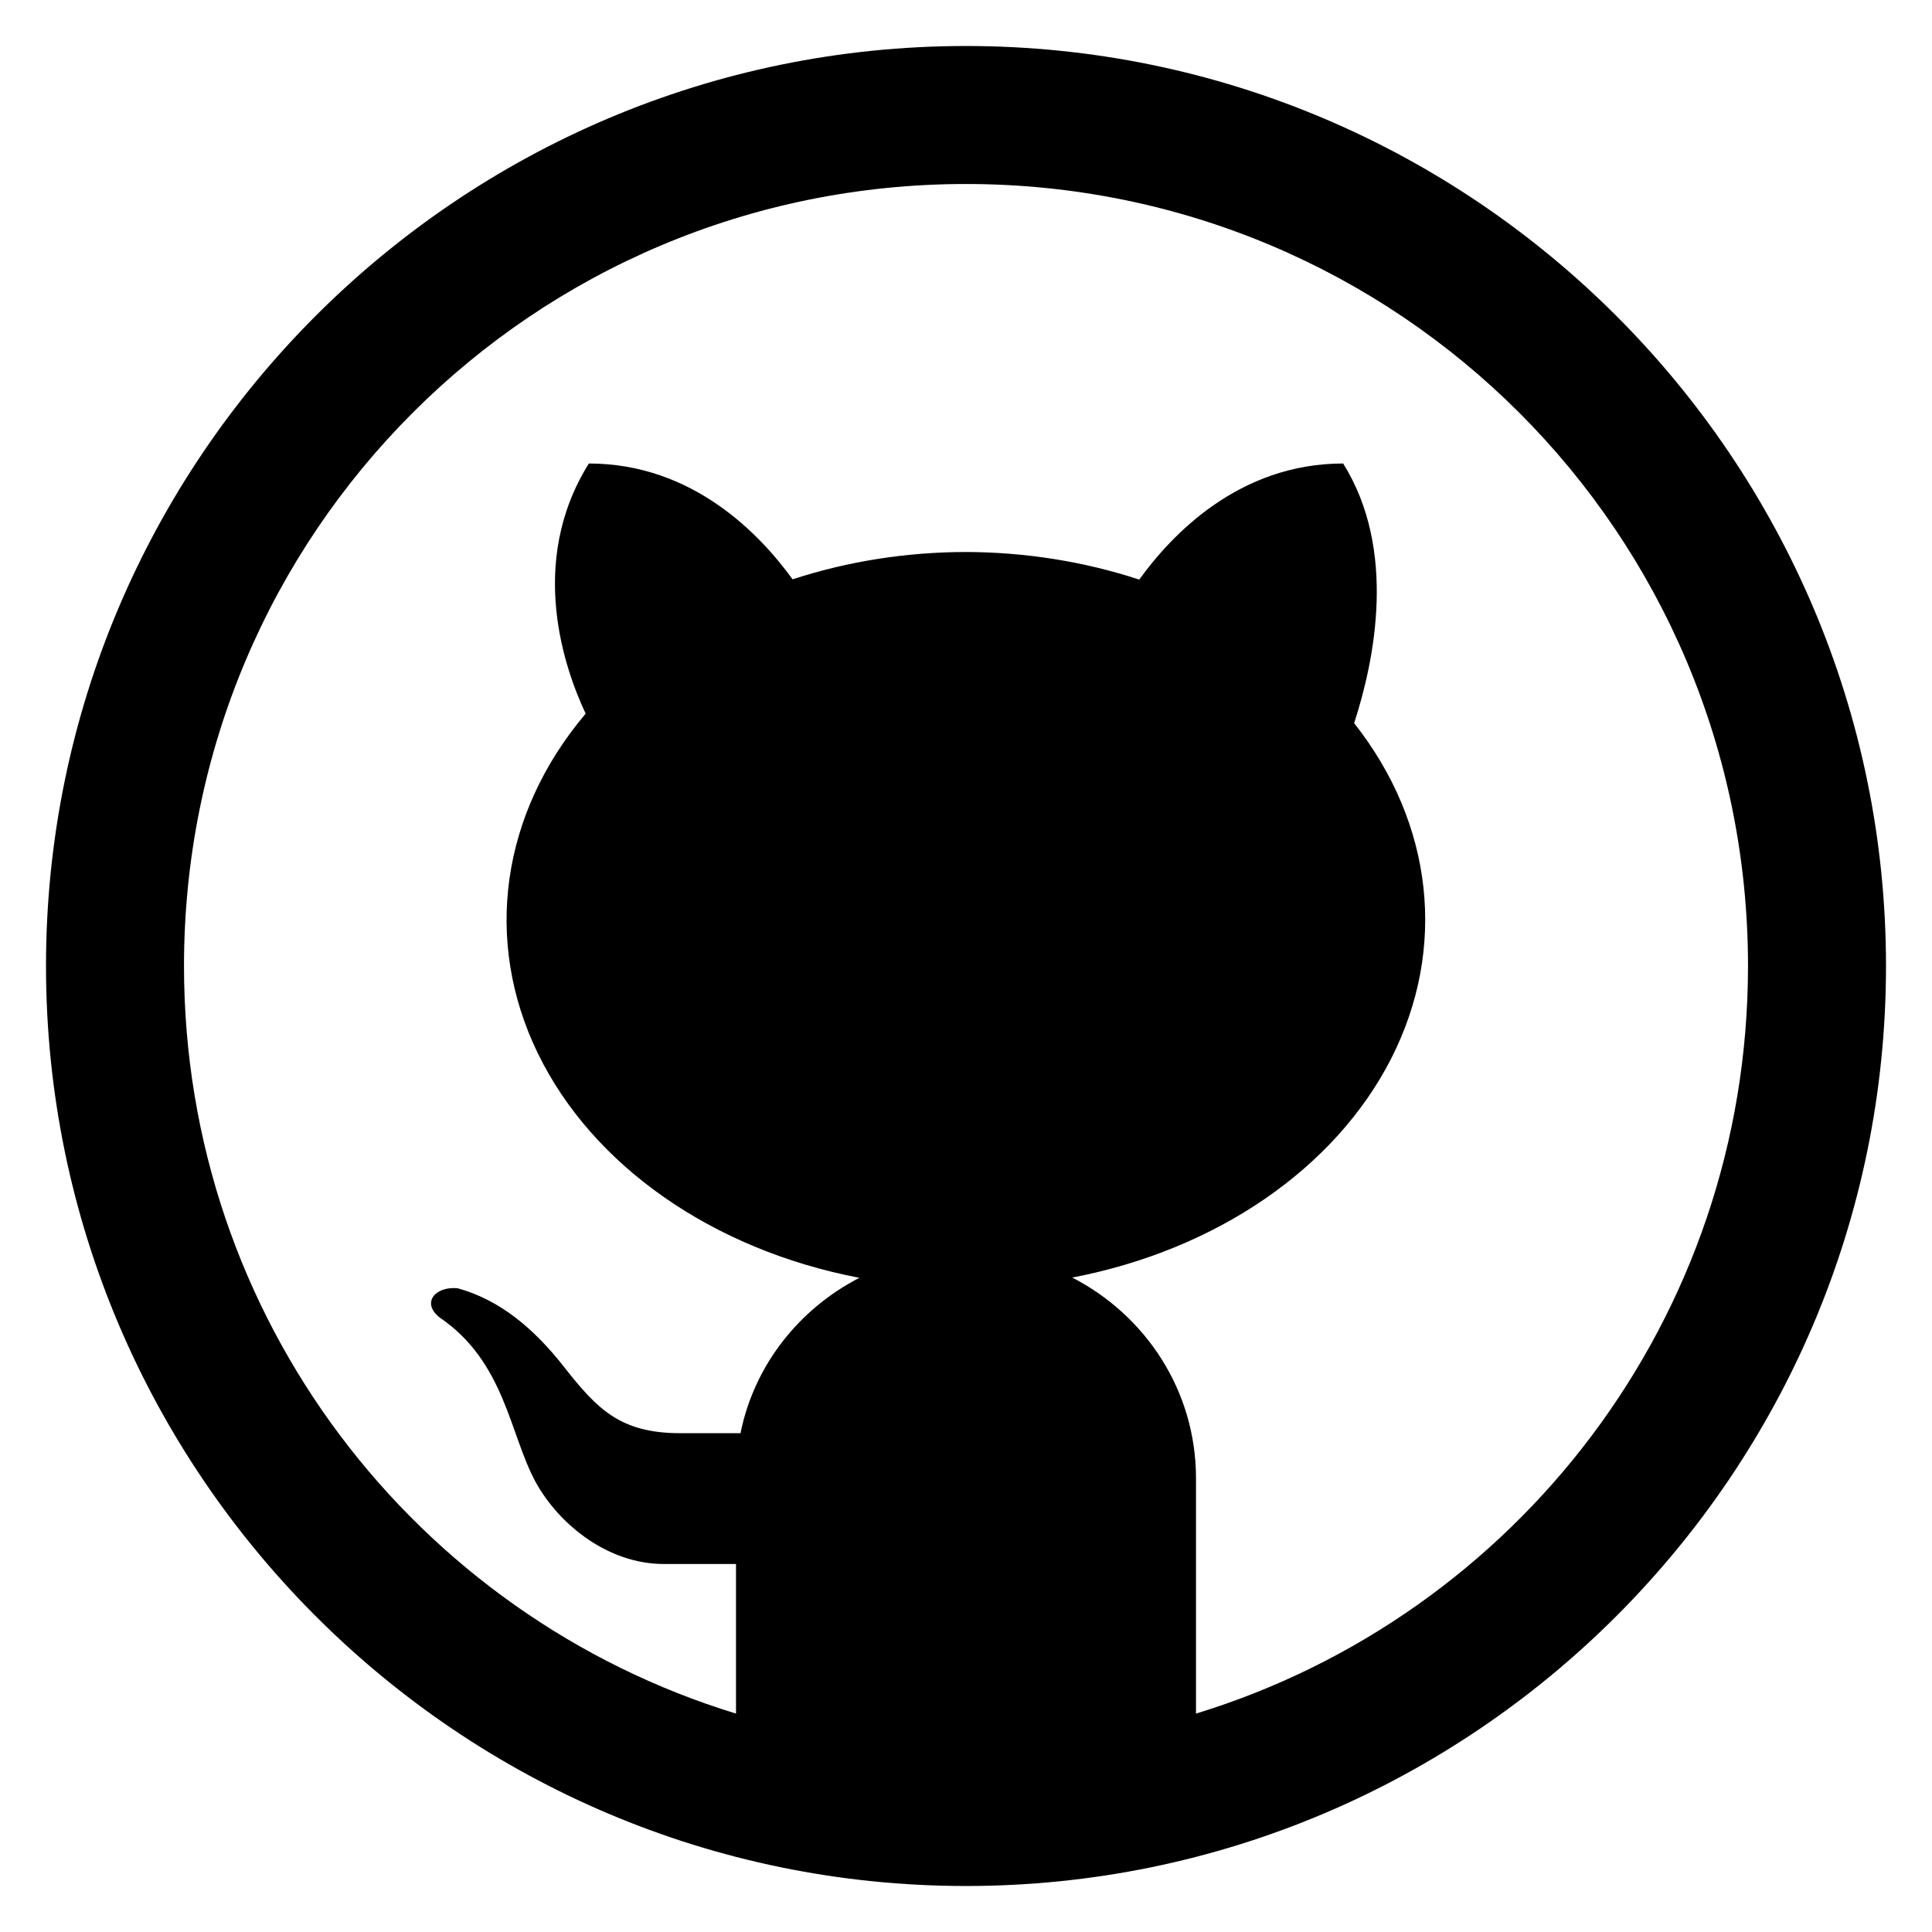
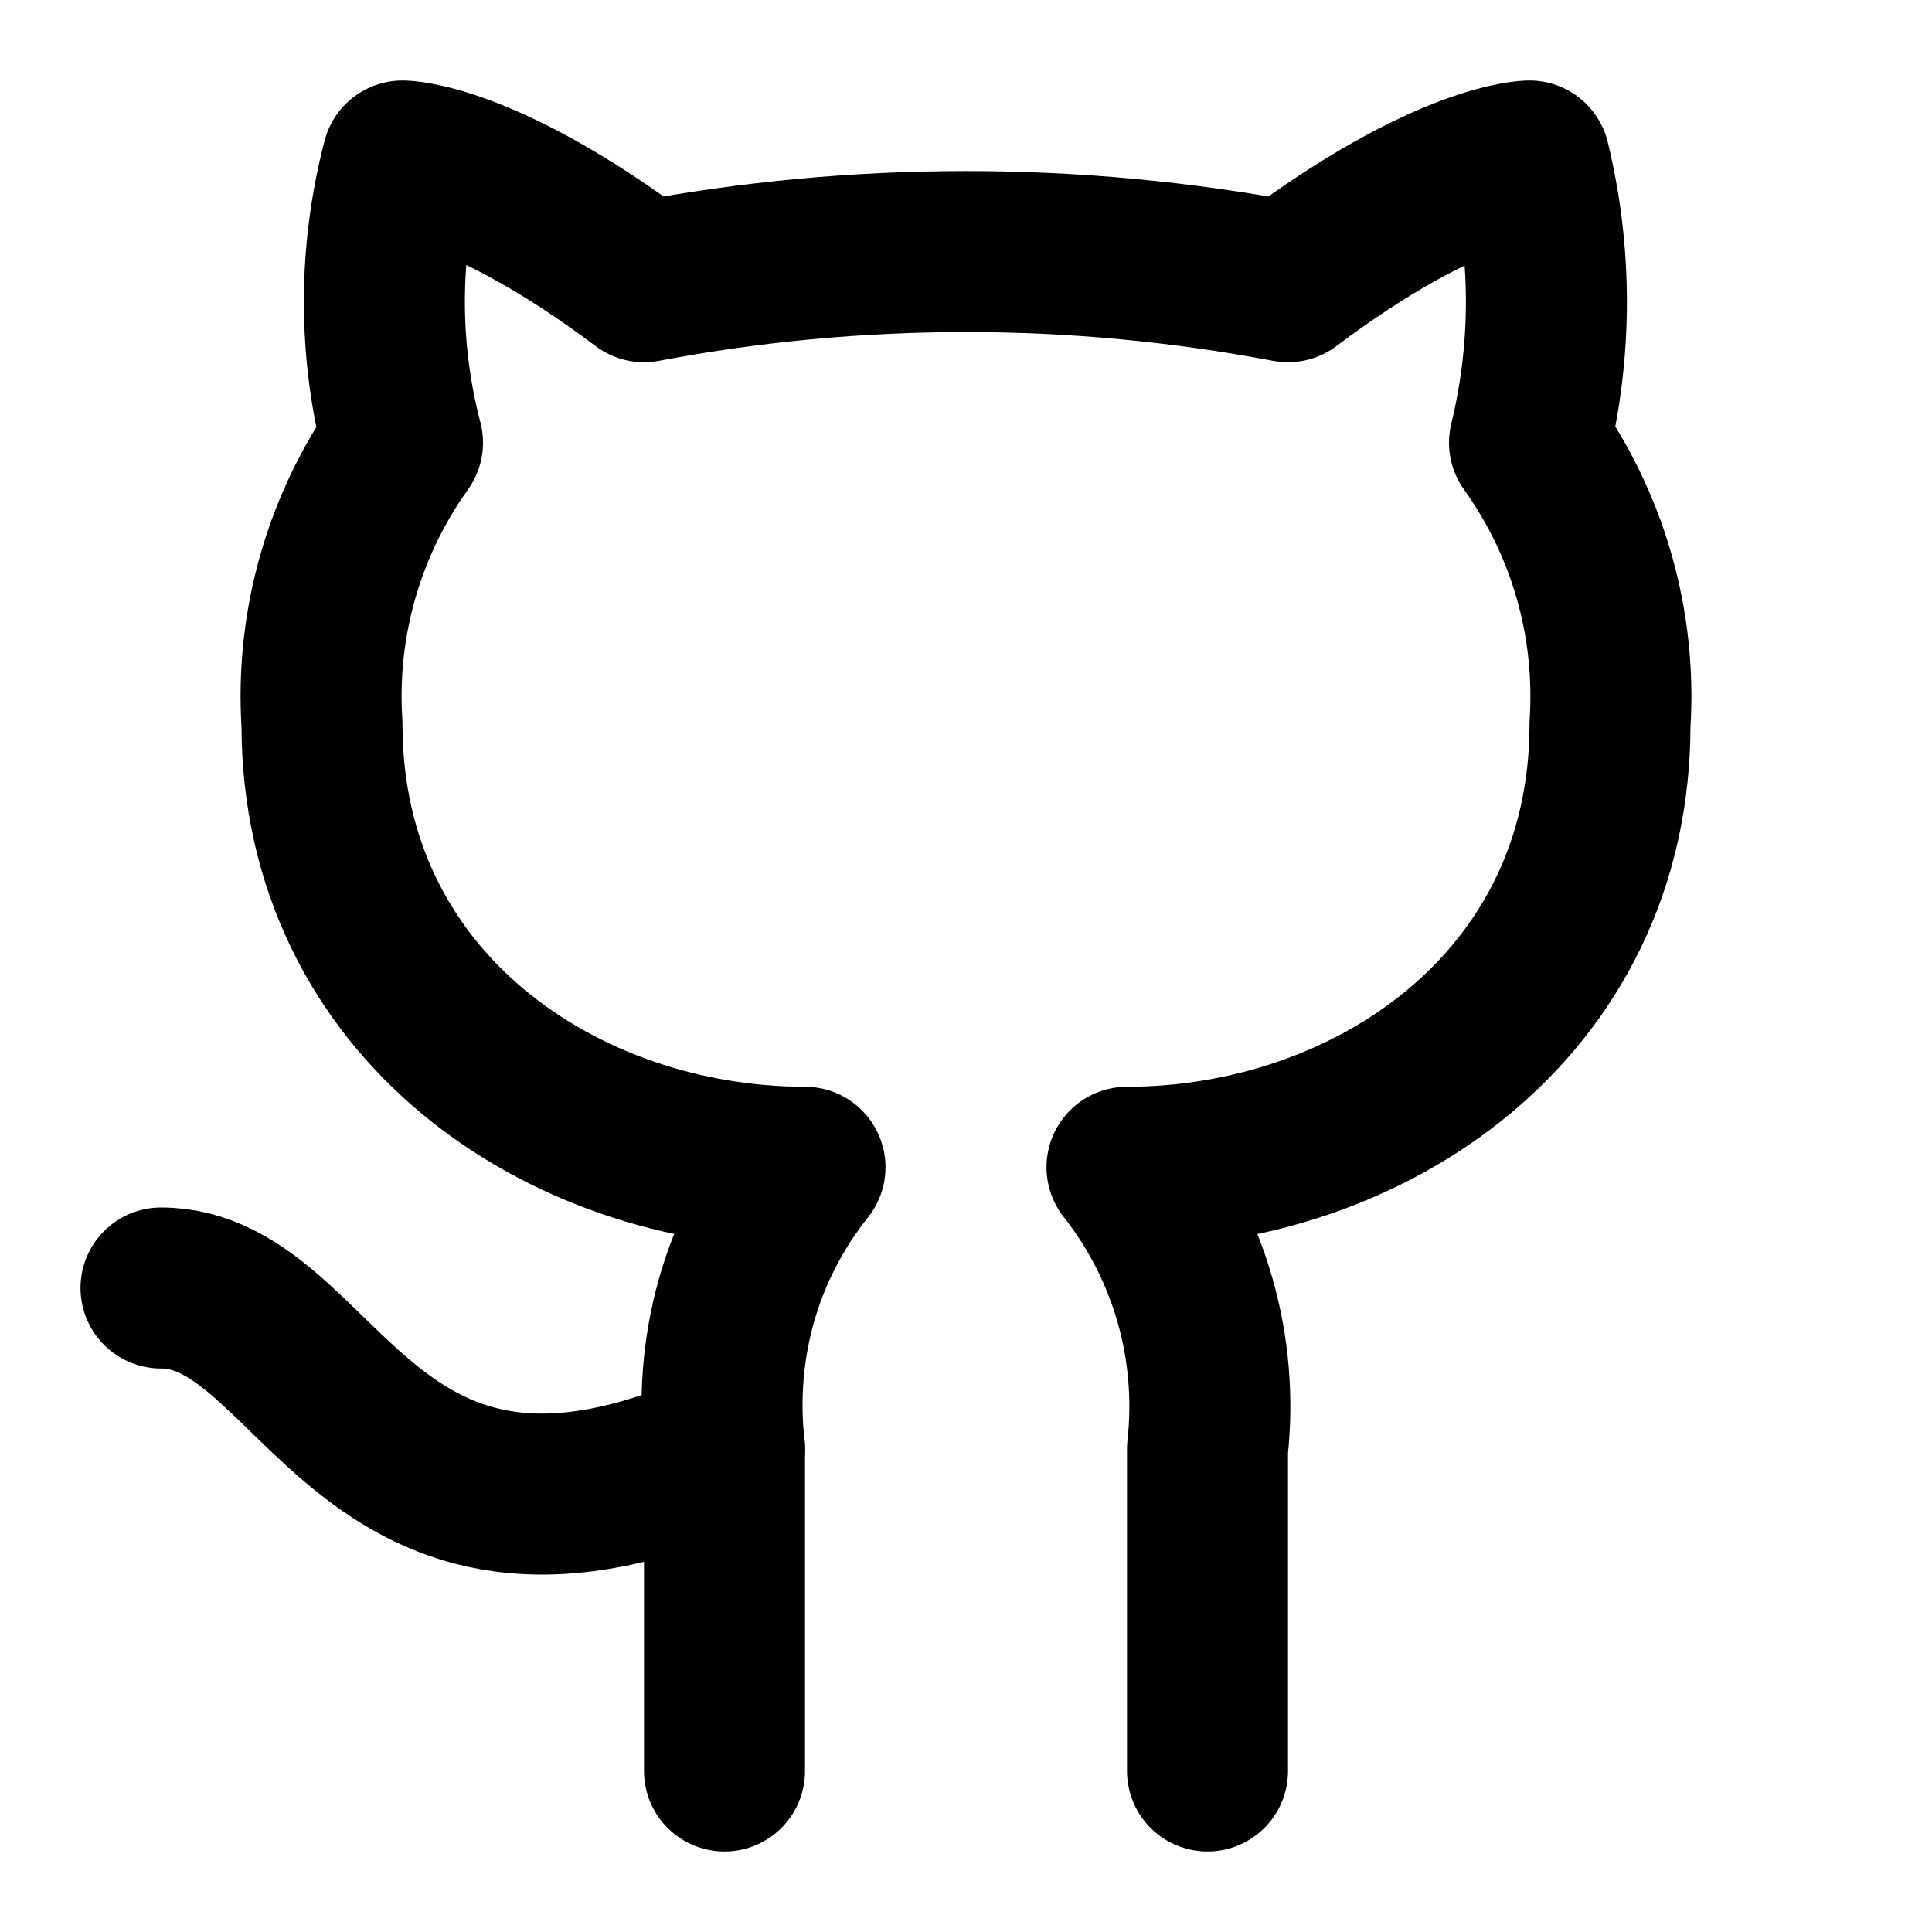
- <svg xmlns="http://www.w3.org/2000/svg" viewBox="3 3 42 42">
-   <path d="M 24 4 C 12.972 4 4 12.972 4 24 C 4 35.028 12.972 44 24 44 C 35.028 44 44 35.028 44 24 C 44 12.972 35.028 4 24 4 z M 24 7 C 33.407 7 41 14.593 41 24 C 41 31.665 35.957 38.123 29 40.252 L 29 35.137 C 29 33.227 27.899 31.589 26.309 30.773 A 10 8 0 0 0 32.438 18.721 C 32.881 17.355 33.377 14.961 32.199 13.076 C 29.929 13.076 28.465 14.632 27.766 15.6 A 10 8 0 0 0 24 15 A 10 8 0 0 0 20.23 15.594 C 19.53 14.626 18.066 13.076 15.801 13.076 C 14.45 15.239 15.285 17.565 15.732 18.514 A 10 8 0 0 0 21.682 30.779 C 20.375 31.452 19.397 32.674 19.098 34.156 L 17.783 34.156 C 16.486 34.156 15.982 33.629 15.281 32.74 C 14.589 31.851 13.845 31.254 12.951 31.006 C 12.469 30.955 12.144 31.321 12.564 31.646 C 13.983 32.612 14.081 34.194 14.65 35.229 C 15.168 36.161 16.23 37 17.43 37 L 19 37 L 19 40.252 C 12.043 38.123 7 31.665 7 24 C 7 14.593 14.593 7 24 7 z" />
+ <svg xmlns="http://www.w3.org/2000/svg" width="24" height="24" viewBox="0 0 24 24" fill="none" stroke="currentColor" stroke-width="2" stroke-linecap="round" stroke-linejoin="round">
+   <path d="M15 22v-4a4.8 4.8 0 0 0-1-3.5c3 0 6-2 6-5.5.08-1.25-.27-2.48-1-3.5.28-1.15.28-2.35 0-3.5 0 0-1 0-3 1.5-2.64-.5-5.36-.5-8 0C6 2 5 2 5 2c-.3 1.15-.3 2.35 0 3.5A5.403 5.403 0 0 0 4 9c0 3.5 3 5.5 6 5.5-.39.49-.68 1.05-.85 1.65-.17.6-.22 1.23-.15 1.85v4" />
+   <path d="M9 18c-4.51 2-5-2-7-2" />
</svg>
